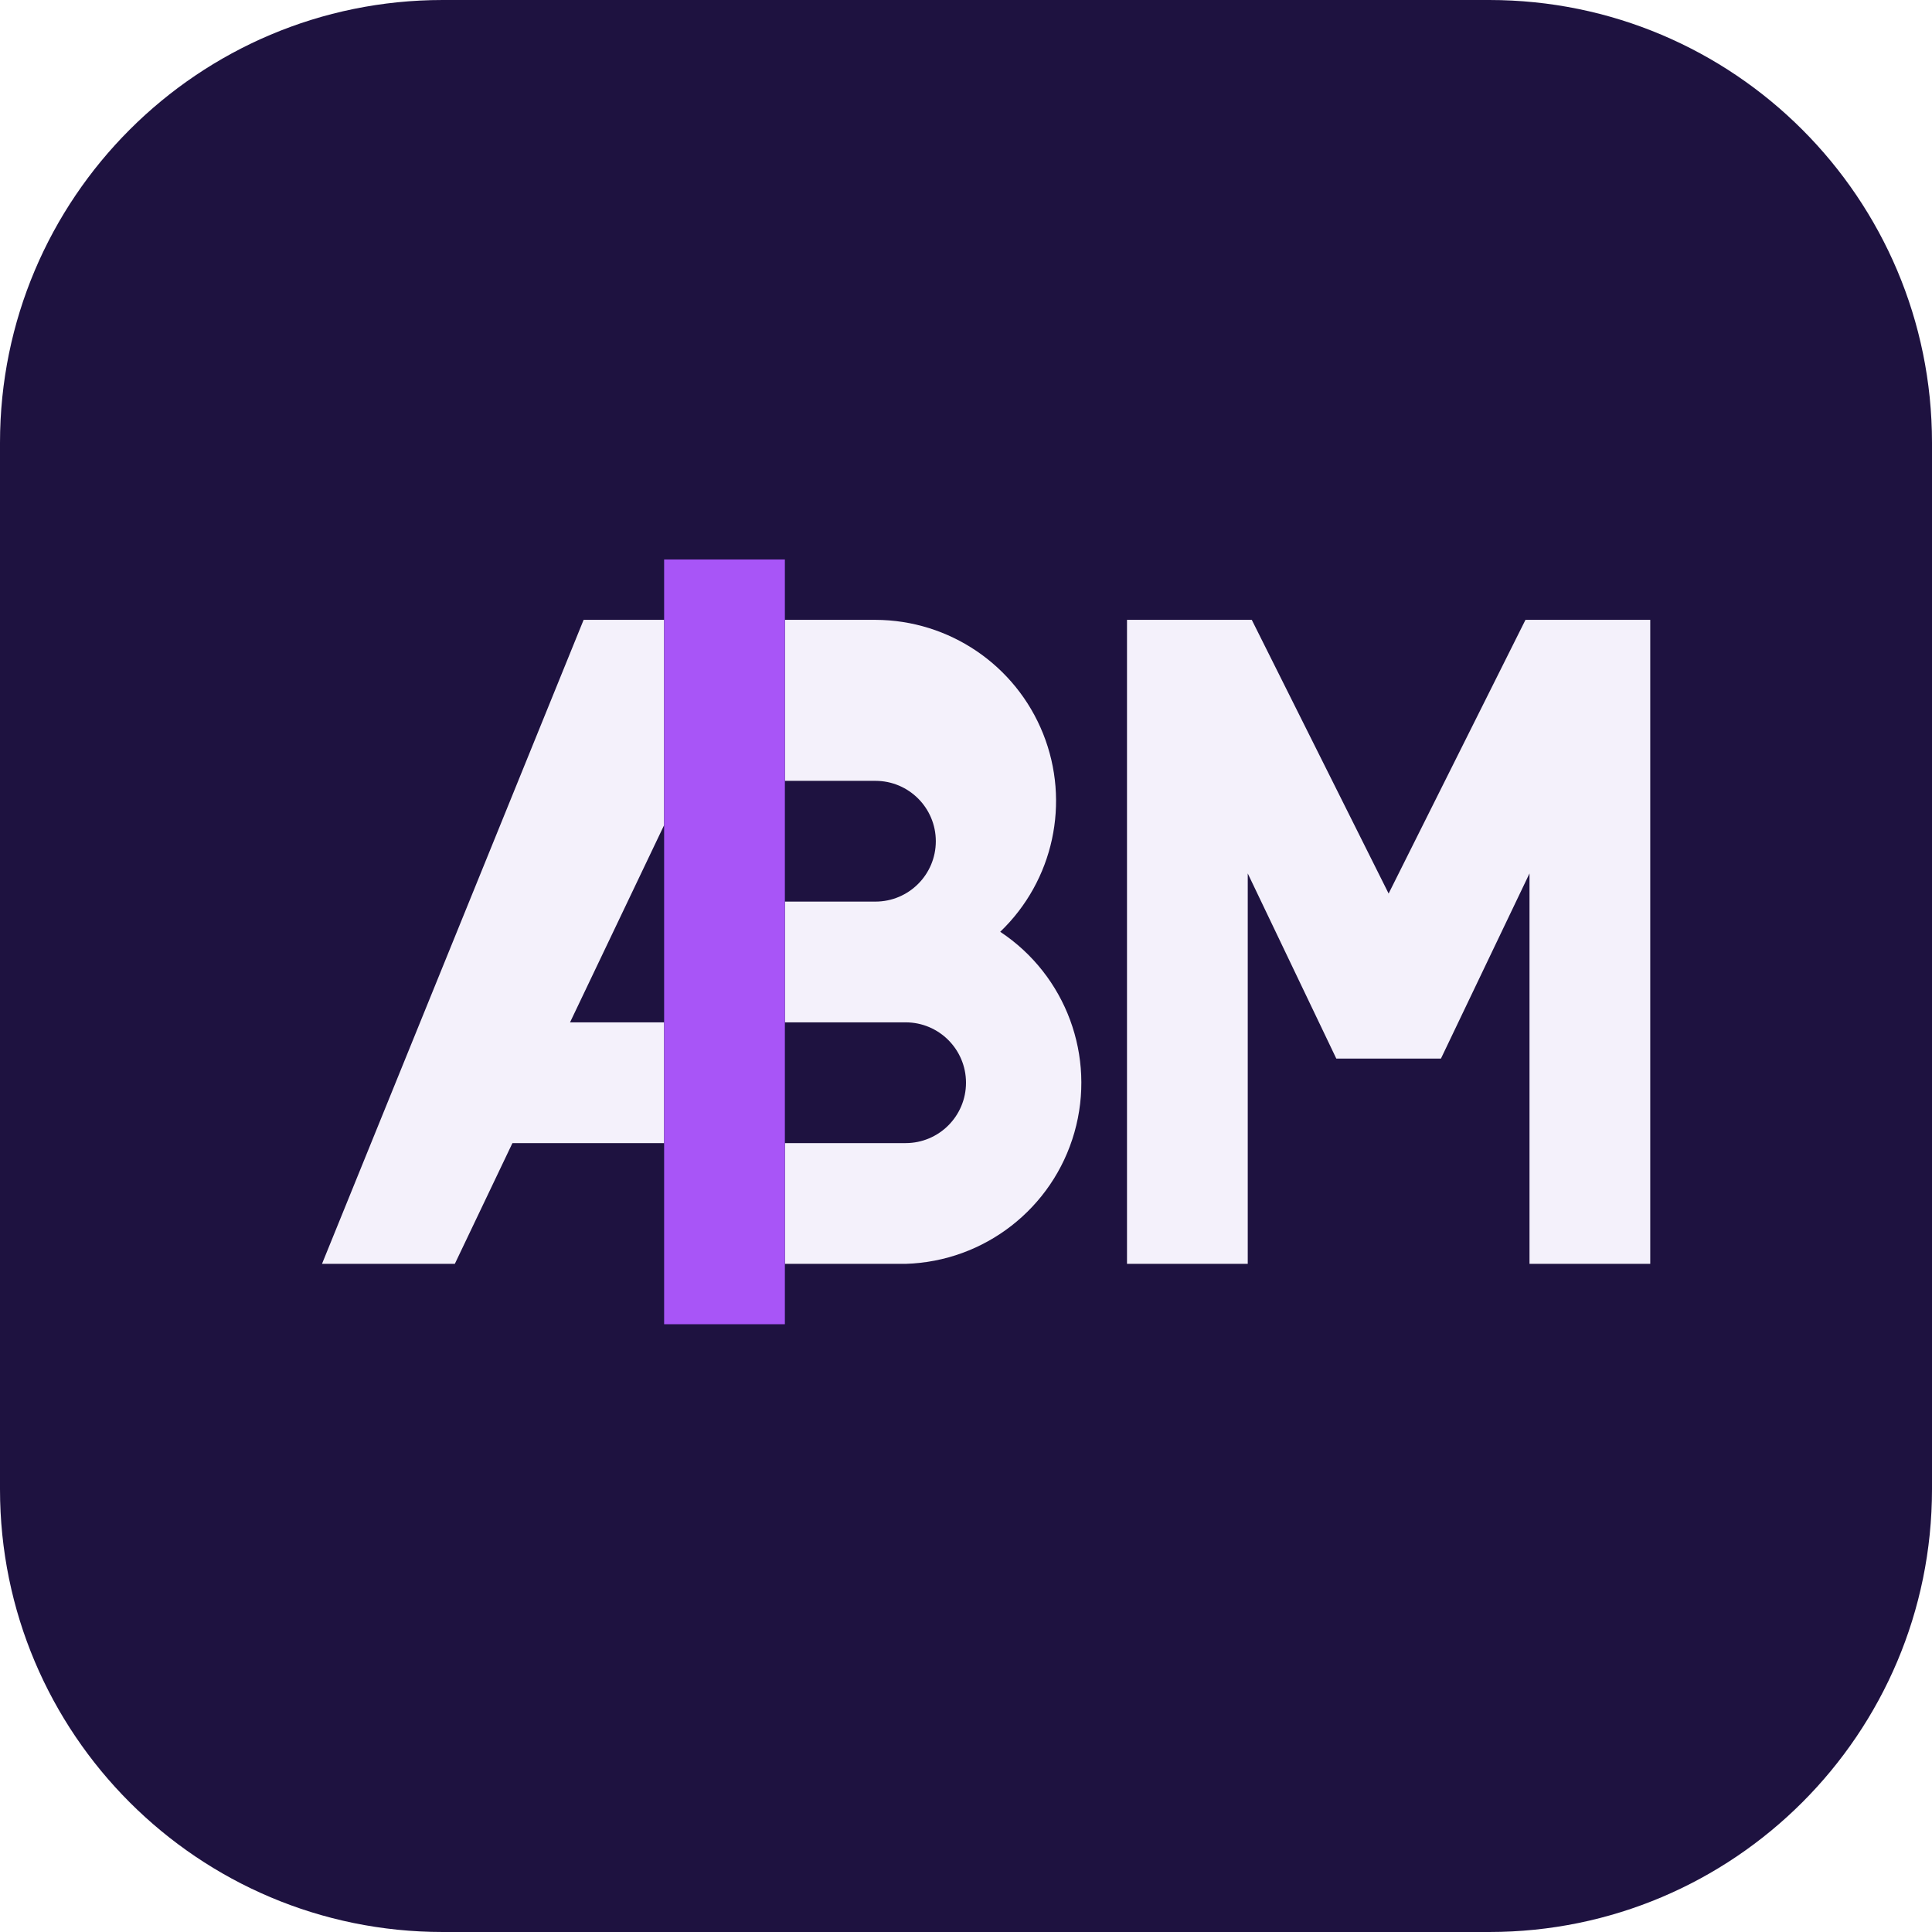
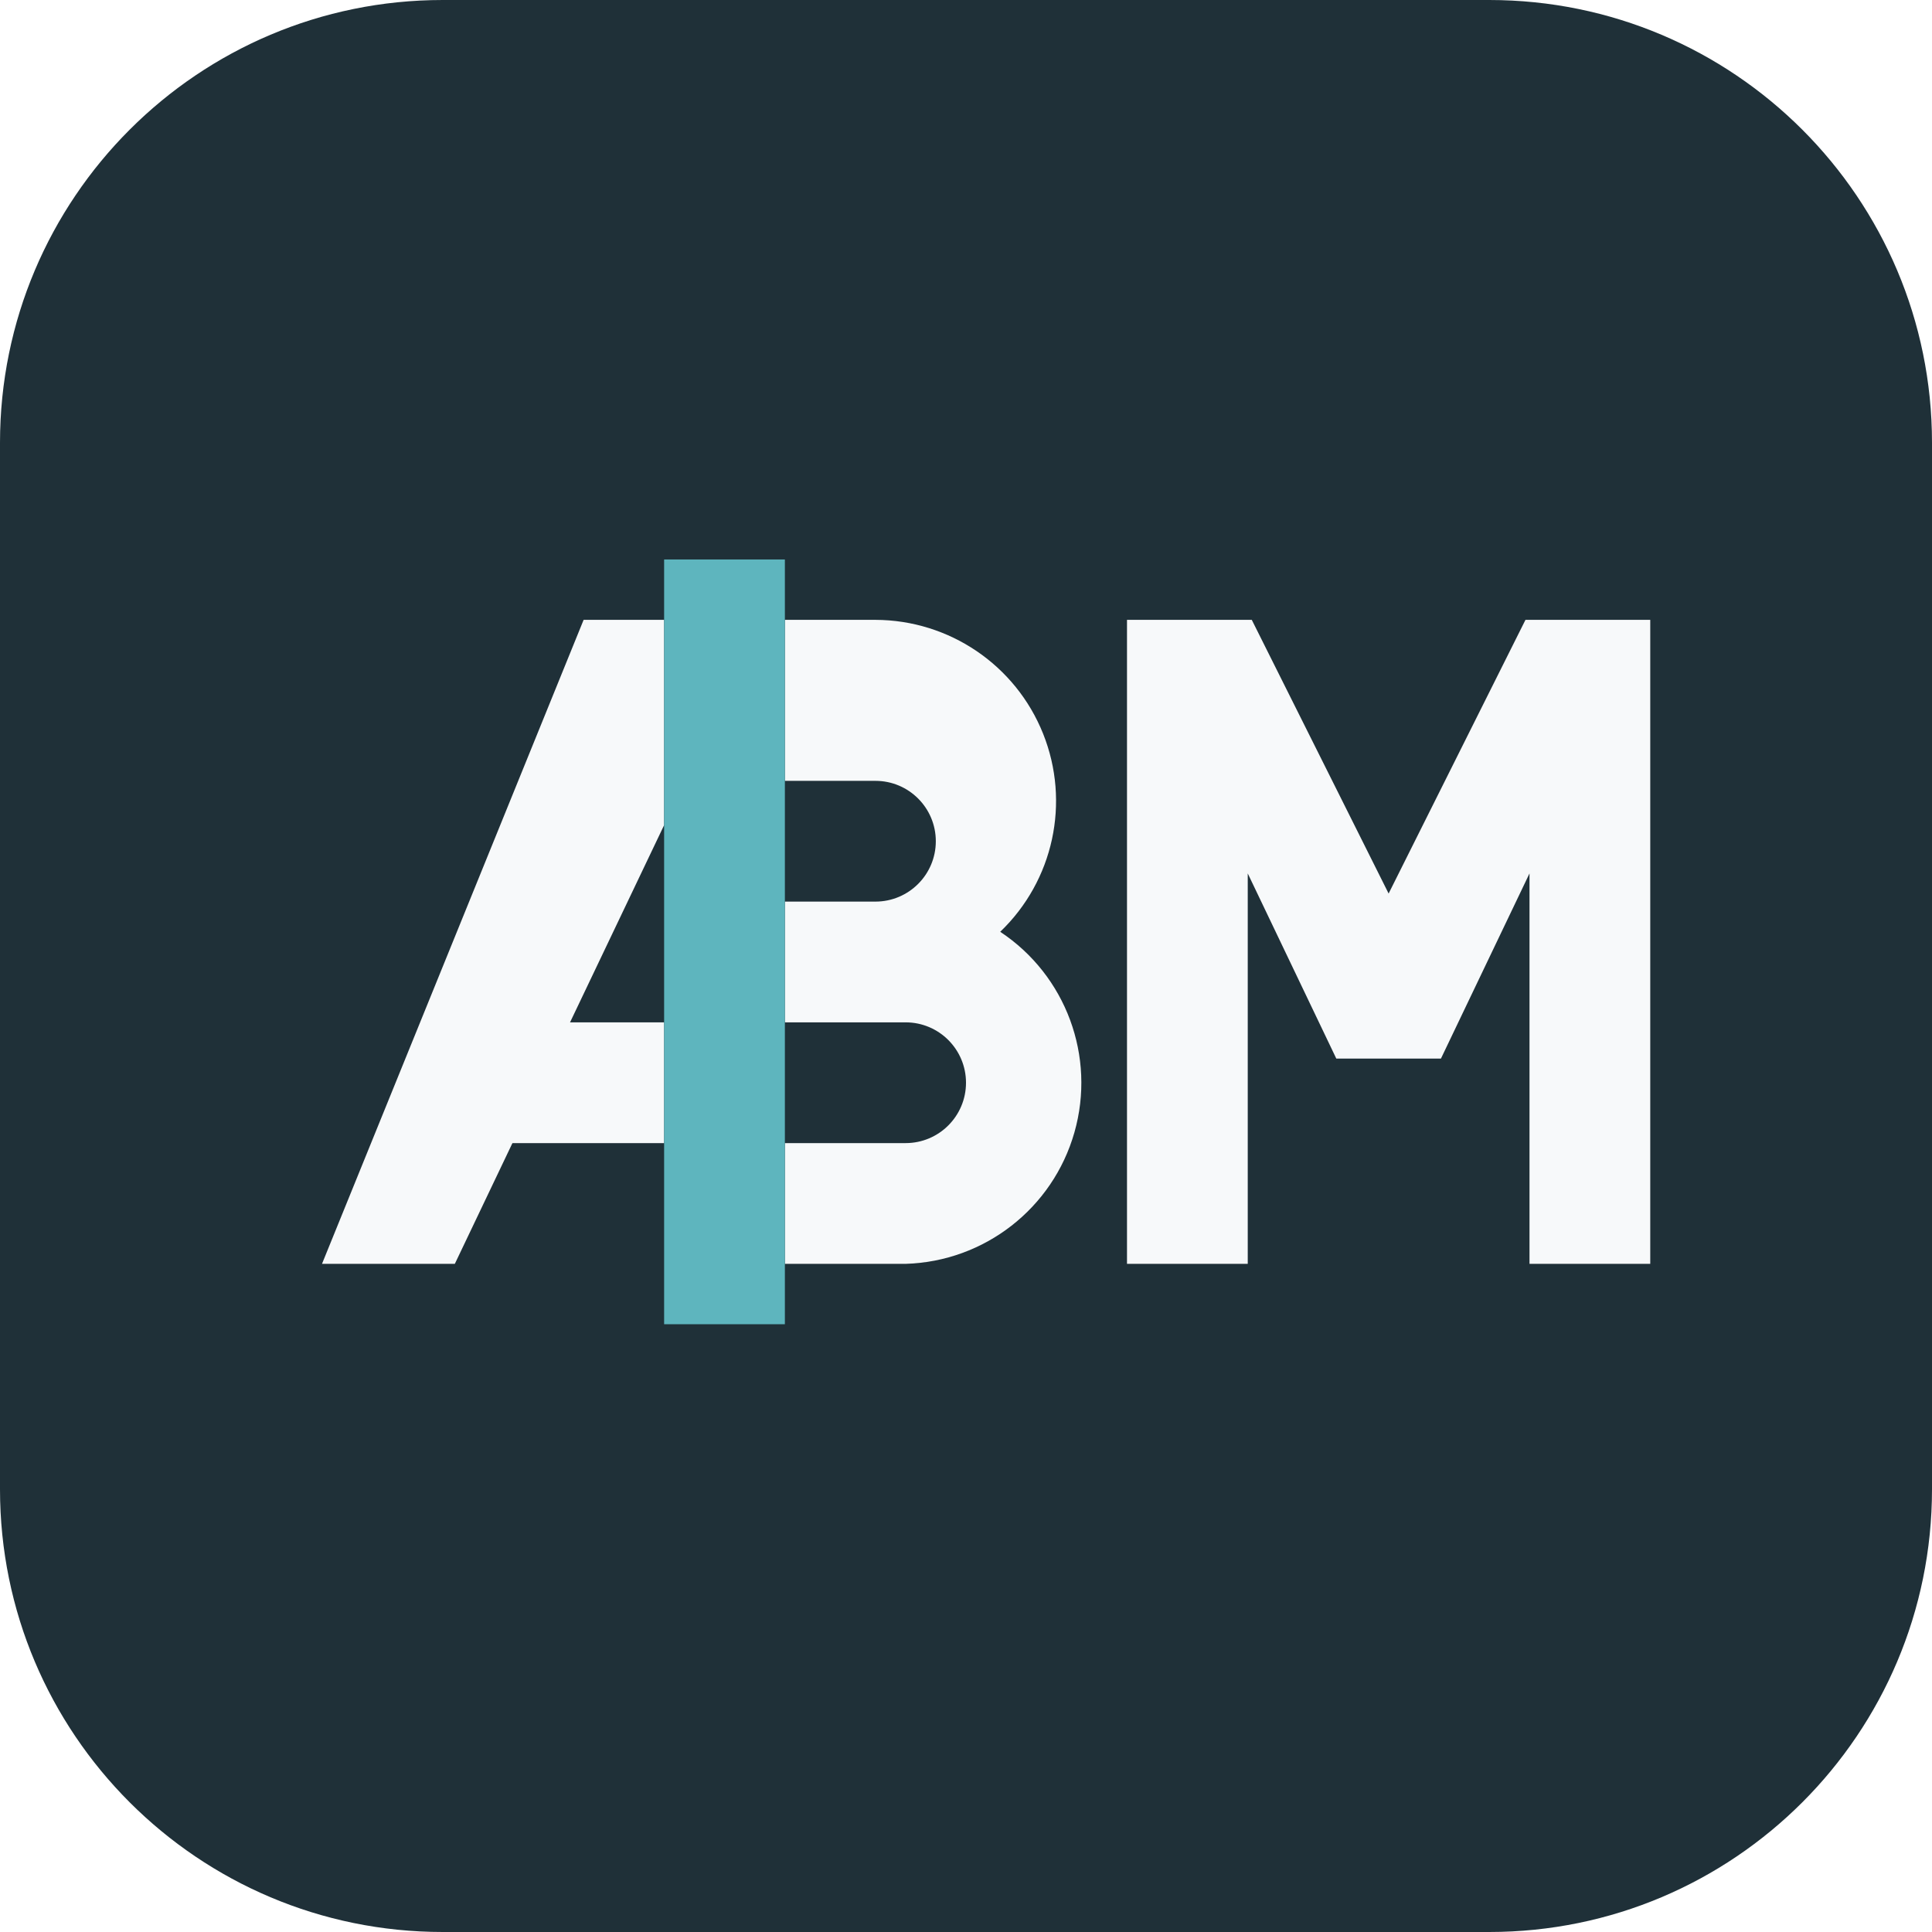
<svg xmlns="http://www.w3.org/2000/svg" viewBox="0 0 48 48">
-   <rect width="48" height="48" rx="11" fill="#1E1240" />
+   <rect width="48" height="48" rx="11" fill="#1F3038" />
  <g transform="translate(7 13.4) scale(0.5)">
-     <g fill="#F4F1FB">
+     <g fill="#F7F9FA">
      <path d="M2 36L15 4h4v10.2L8.6 36z" />
      <path d="M11.6 24H19v6h-9.9z" />
      <path d="M25 4h4.5a9 9 0 0 1 6.2 15.5A9 9 0 0 1 31 36h-6v-6h6a3 3 0 0 0 0-6h-6v-6h4.5a3 3 0 0 0 0-6H25z" />
      <path d="M42 36V4h6.2L55 17.6 61.8 4H68v32h-6V16.6l-4.4 9.2h-5.2L48 16.6V36z" />
    </g>
-     <rect x="19" y="1" width="6" height="38" fill="#A855F7" />
+     <rect x="19" y="1" width="6" height="38" fill="#5EB5BE" />
  </g>
</svg>
